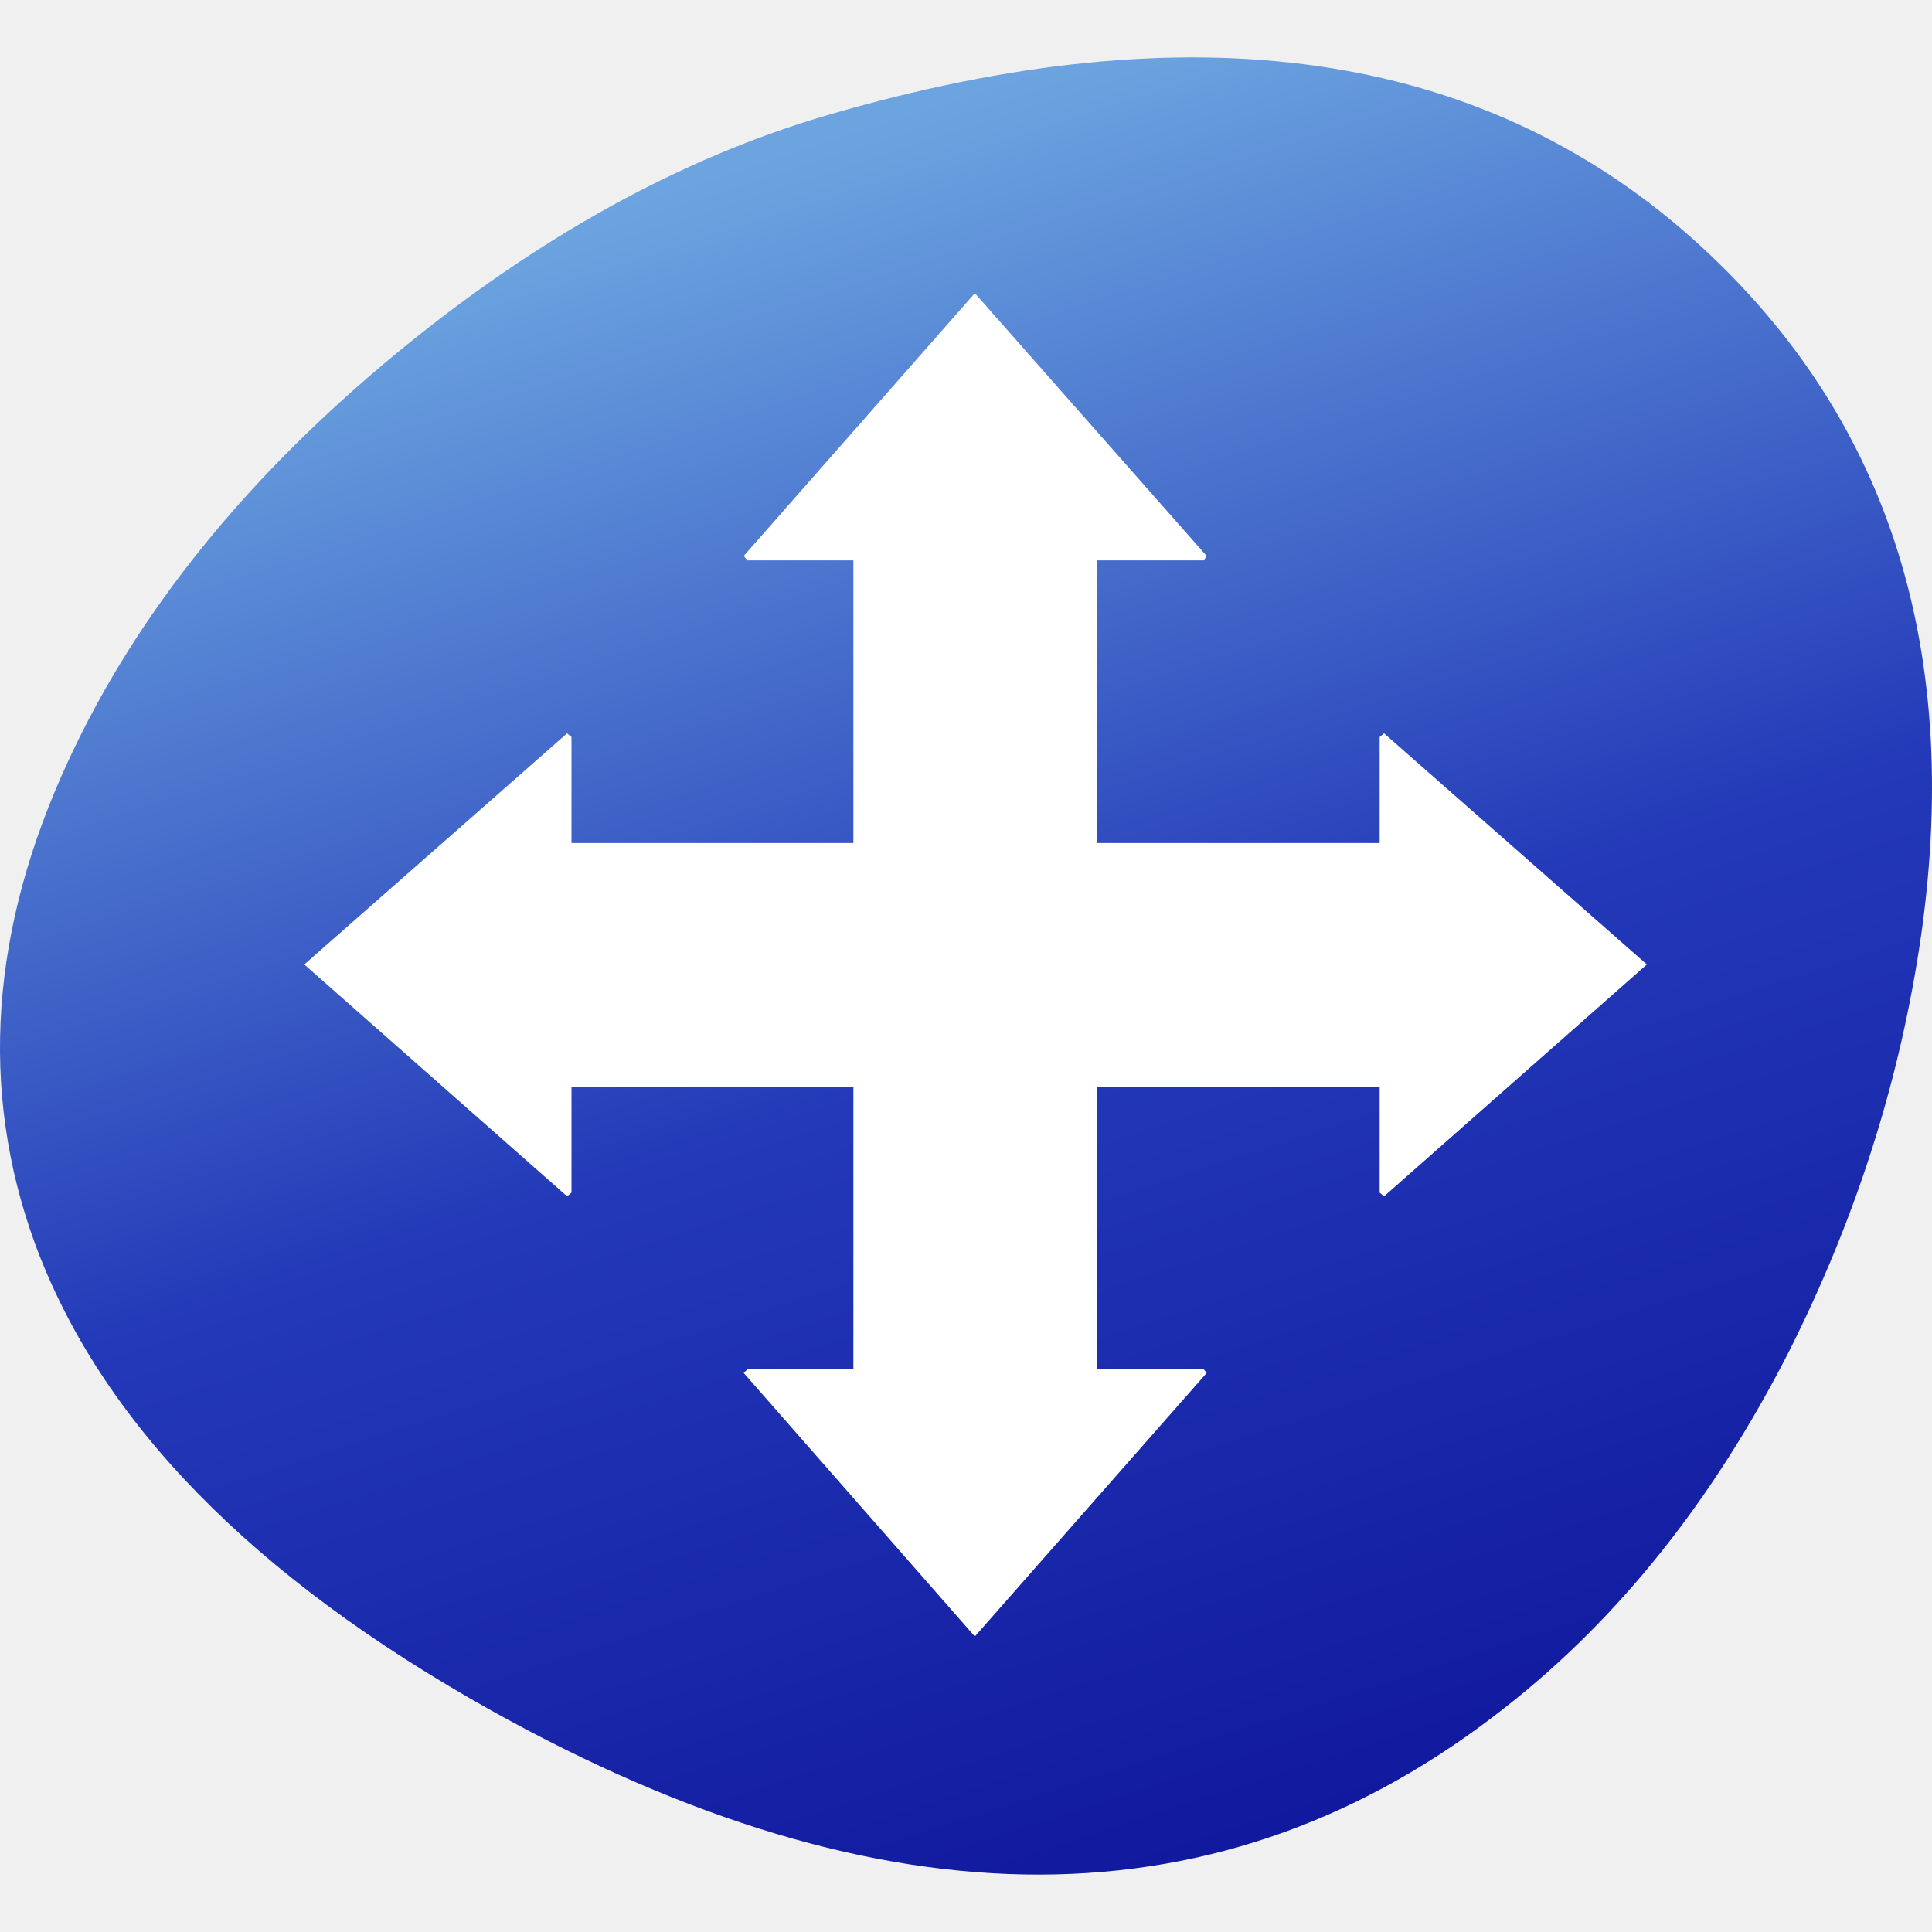
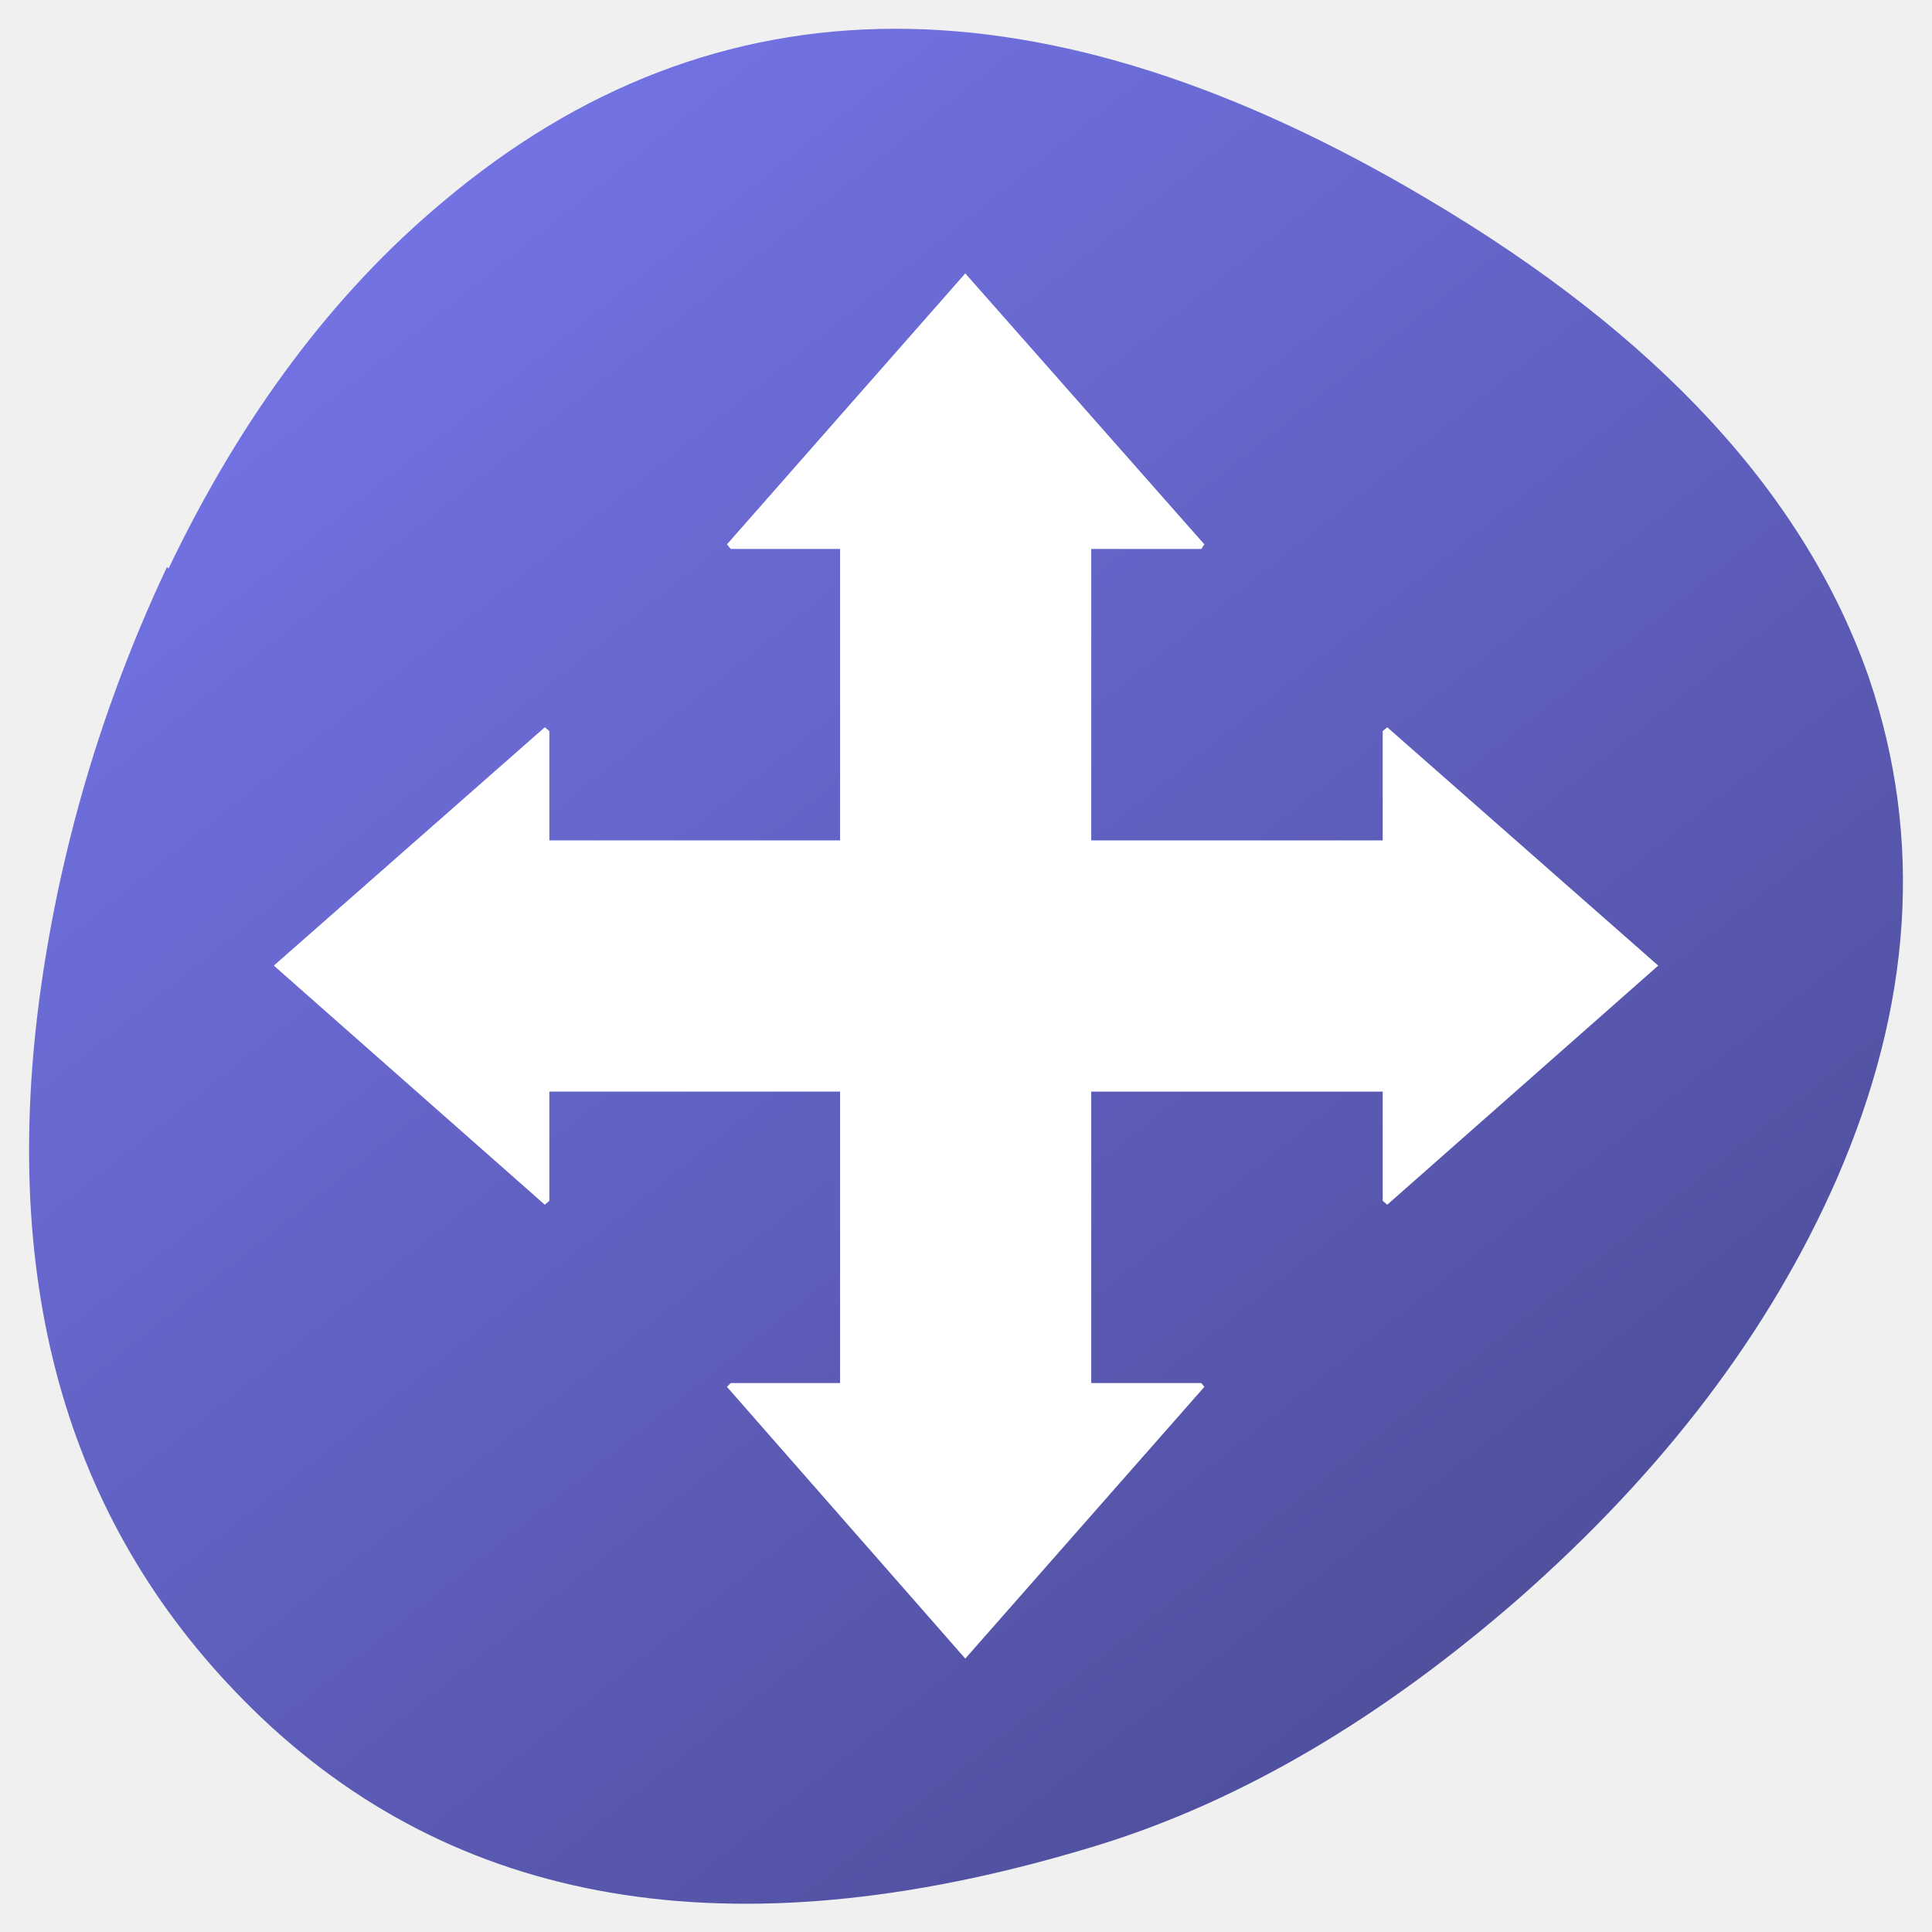
- <svg xmlns="http://www.w3.org/2000/svg" xmlns:xlink="http://www.w3.org/1999/xlink" width="66" height="66" viewBox="0 0 66 66" id="svg4211" version="1.1">
-   <defs id="defs4213">
-     <linearGradient id="Gradient_3" gradientUnits="userSpaceOnUse" x1="90.75" y1="176.488" x2="134.35" y2="20.012" spreadMethod="pad">
-       <stop offset="0%" stop-color="#00C37E" id="stop12" />
-       <stop offset="1.176%" stop-color="#08C57A" id="stop14" />
-       <stop offset="11.373%" stop-color="#3BCF5E" id="stop16" />
-       <stop offset="21.569%" stop-color="#68D845" id="stop18" />
-       <stop offset="32.157%" stop-color="#8FE02F" id="stop20" />
-       <stop offset="43.137%" stop-color="#AEE61E" id="stop22" />
-       <stop offset="54.51%" stop-color="#C6EB11" id="stop24" />
-       <stop offset="66.667%" stop-color="#D8EE07" id="stop26" />
-       <stop offset="79.608%" stop-color="#E2F002" id="stop28" />
-       <stop offset="95.294%" stop-color="#E5F100" id="stop30" />
-     </linearGradient>
-     <linearGradient xlink:href="#Gradient_30" id="linearGradient1335" gradientUnits="userSpaceOnUse" x1="32.938" y1="97.7" x2="-42.138" y2="-134.1" spreadMethod="pad" />
-     <linearGradient id="Gradient_30" gradientUnits="userSpaceOnUse" x1="32.938" y1="97.7" x2="-42.138" y2="-134.1" spreadMethod="pad">
-       <stop offset="11.373%" stop-color="#0D1299" id="stop303" />
-       <stop offset="39.608%" stop-color="#2339B8" id="stop305" />
-       <stop offset="64.706%" stop-color="#6AA2DF" id="stop307" />
-       <stop offset="85.098%" stop-color="#99C6F6" id="stop309" />
-       <stop offset="97.255%" stop-color="#D5E7FF" id="stop311" />
+ <svg xmlns="http://www.w3.org/2000/svg" width="64" height="64" version="1.1" viewBox="0 0 64 64">
+   <defs>
+     <linearGradient id="linearGradient1" x1="1870.8" x2="1998.7" y1="17.309" y2="187.67" gradientTransform="matrix(-.4898 0 0 -.5214 979.6 85.553)" gradientUnits="userSpaceOnUse">
+       <stop stop-color="#404080" offset="0" />
+       <stop stop-color="#8080ff" offset="1" />
    </linearGradient>
  </defs>
-   <g id="layer1" transform="translate(-341.9925,-499.3655)">
-     <g transform="matrix(0.5028873,0,0,0.5028873,374.9927,532.3635)" id="g886">
-       <g id="g878">
-         <g id="use876">
-           <path style="fill:url(#linearGradient1335);stroke:none" id="path1331" d="M 64.9,-2.2 Q 69.05,-31.85 49.3,-49.45 27.7,-68.65 -9.4,-57.8 -24.3,-53.45 -38.65,-41.65 -54,-29 -60.95,-14 q -8,17.2 -2.3,32.85 6.65,18.1 30.95,31.7 Q 7.95,73 36.65,50.35 48.2,41.3 55.9,26.2 q 6.9,-13.7 9,-28.4 z" />
-         </g>
-       </g>
-       <g transform="translate(0.65,-0.1)" id="g884">
-         <g id="g882">
-           <g id="use880">
-             <path style="fill:#ffffff;stroke:none" id="path1337" d="m 27.75,-15.7 -0.3,0.25 v 7.2 H 8.25 v -19.2 h 7.25 l 0.2,-0.3 -15.75,-17.85 -15.7,17.85 0.25,0.3 h 7.2 v 19.2 h -19.15 v -7.2 l -0.3,-0.25 -17.85,15.7 17.85,15.75 0.3,-0.25 V 8.3 H -8.3 v 19.2 h -7.2 l -0.25,0.25 15.7,17.9 L 15.7,27.75 15.5,27.5 H 8.25 V 8.3 h 19.2 v 7.2 l 0.3,0.25 L 45.6,0 Z" />
-           </g>
-         </g>
-       </g>
-     </g>
-   </g>
+   <path d="m5.532 18.781q-3.233 6.873-4.23 14.323-1.955 14.941 7.366 23.803 10.164 9.634 27.781 4.194 7.018-2.184 13.842-8.13 7.24-6.358 10.551-13.911 3.765-8.645 1.075-16.59-3.156-9.088-14.616-15.869-19.069-11.335-32.621 0.078-5.459 4.554-9.099 12.159z" fill="url(#linearGradient1)" style="paint-order:normal" />
+   <path d="m45.955 24.092-0.151 0.126v3.621h-9.655v-9.655h3.646l0.101-0.151-7.92-8.976-7.895 8.976 0.126 0.151h3.621v9.655h-9.63v-3.621l-0.151-0.126-8.976 7.895 8.976 7.92 0.151-0.126v-3.621h9.63v9.655h-3.621l-0.126 0.126 7.895 9.002 7.92-9.002-0.101-0.126h-3.646v-9.655h9.655v3.621l0.151 0.126 8.976-7.92z" fill="#fff" />
</svg>
